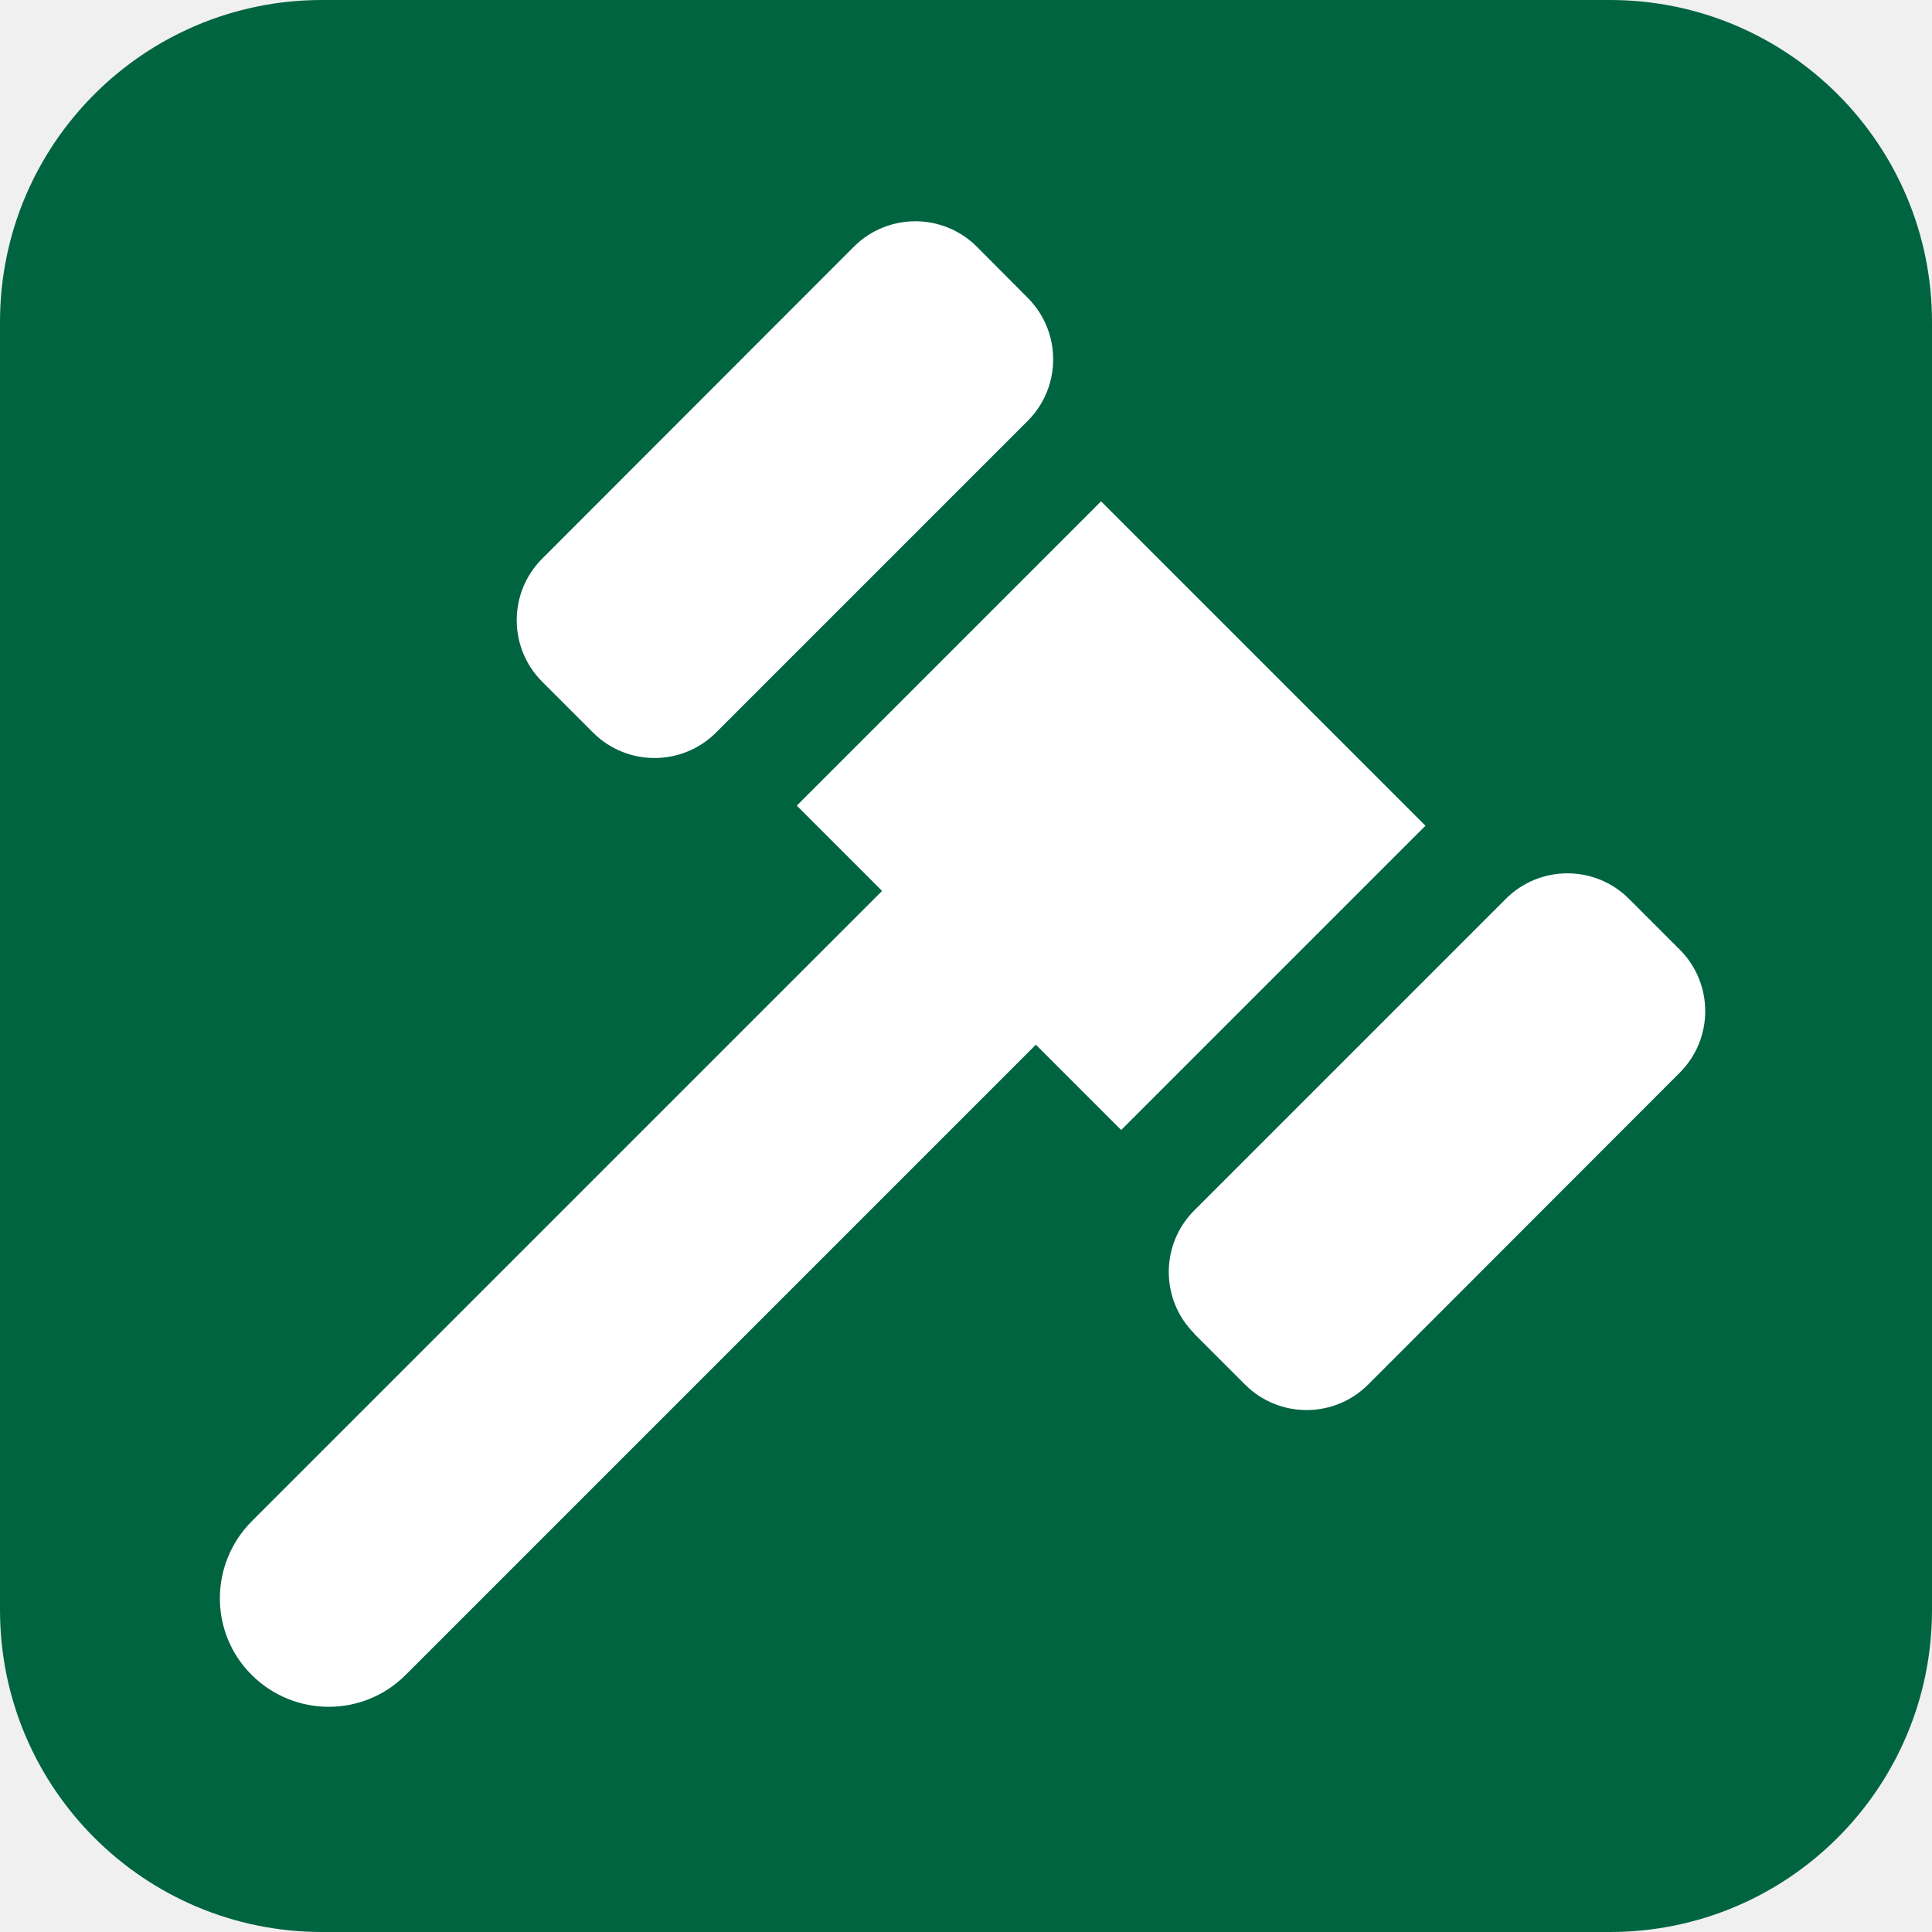
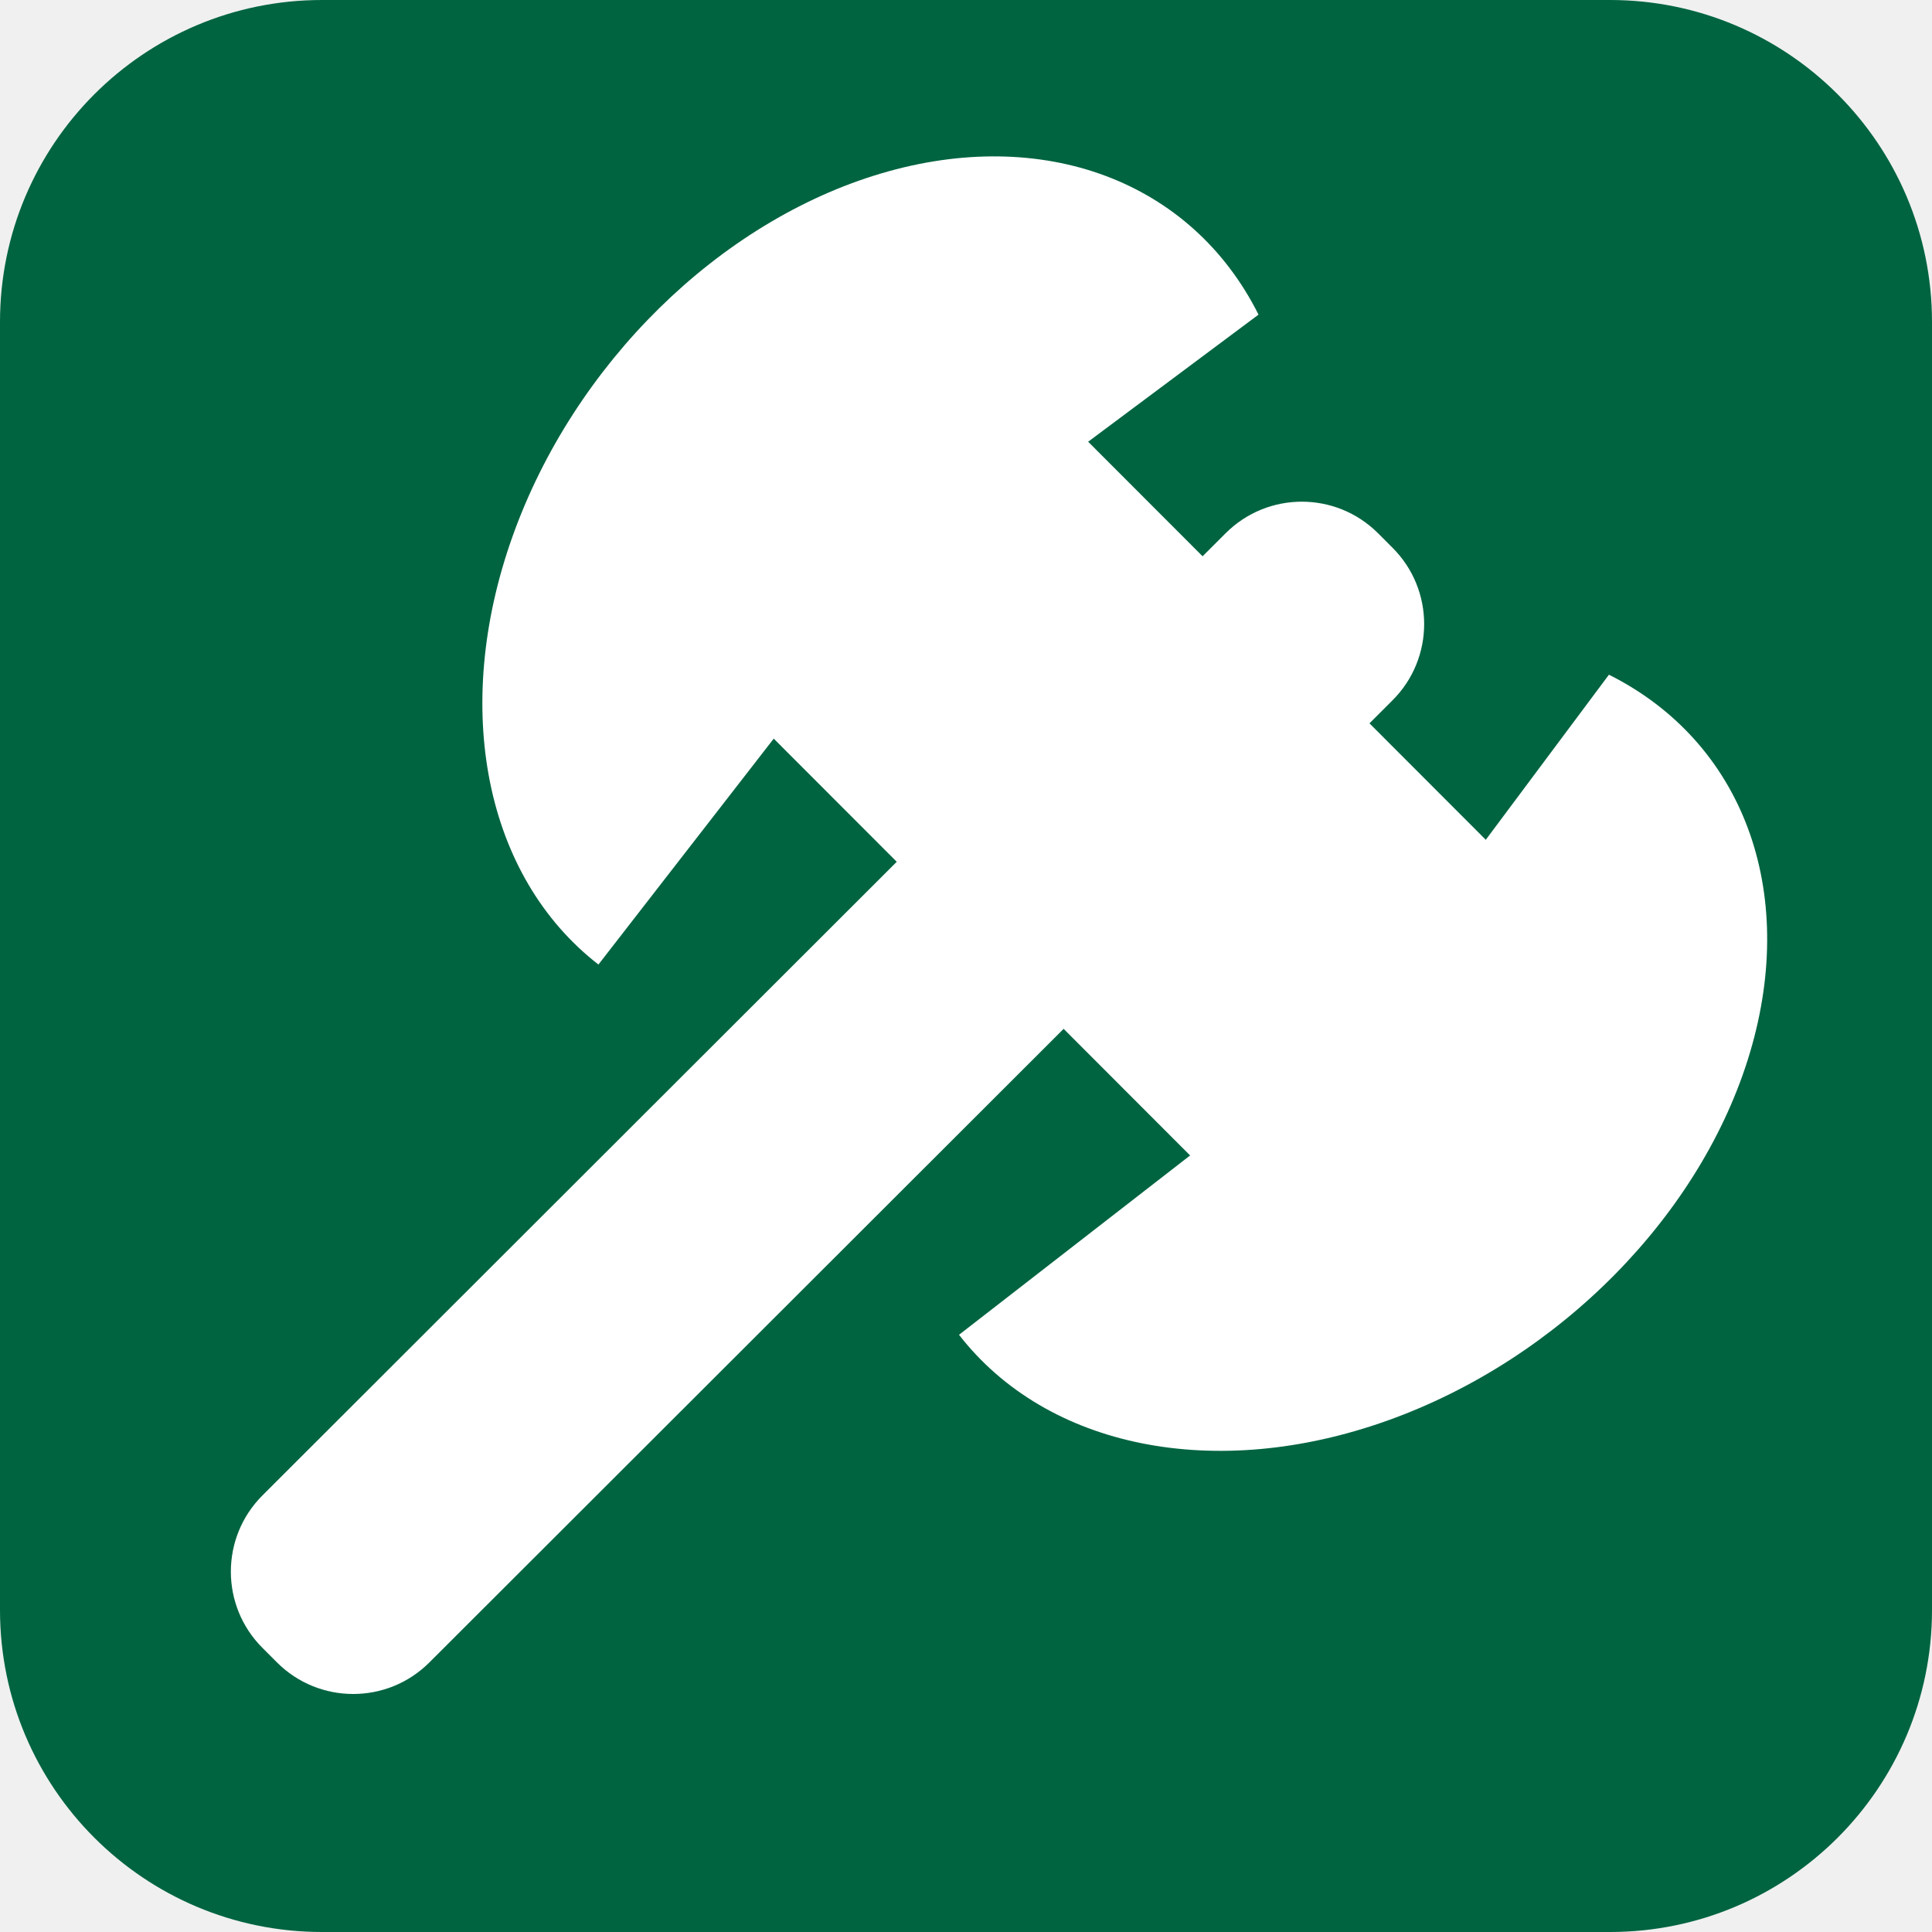
<svg xmlns="http://www.w3.org/2000/svg" viewBox="0 0 36 36" width="18" height="18">
  <rect width="36" height="36" rx="6" fill="#006441" />
-   <g transform="scale(0.05625)">
-     <path d="M201.6 217.4L182.9 198.7C170.4 186.2 170.4 165.9 182.9 153.4L297.6 38.6C310.1 26.1 330.4 26.1 342.9 38.6L361.6 57.4C374.1 69.9 374.1 90.2 361.6 102.7L246.9 217.4C234.4 229.9 214.1 229.9 201.6 217.4zM308 275.7L276.6 244.3L388.6 132.3L508 251.7L396 363.7L364.6 332.3L132.6 564.3C117 579.9 91.7 579.9 76 564.3C60.3 548.7 60.4 523.4 76 507.7L308 275.7zM422.9 438.6C410.4 426.1 410.4 405.8 422.9 393.3L537.6 278.6C550.1 266.1 570.4 266.1 582.9 278.6L601.6 297.3C614.1 309.8 614.1 330.1 601.6 342.6L486.9 457.4C474.4 469.9 454.1 469.9 441.6 457.4L422.9 438.7z" fill="#fff" transform="translate(15,47) scale(0.9)" />
-   </g>
+   <rect fill="#fff" width="29.385" height="4.4" x="-18.241" y="23.17" rx="2.008" transform="rotate(-44.96991)" />
+   <rect fill="#fff" width="12.195" height="8.055" x="19.292" y="-8.528" transform="rotate(45.03054)" />
+   <path fill="#fff" d="m 7.363,-19.828 a 8.82,6.705 0 0 1 -5.327,6.157 8.82,6.705 0 0 1 -9.546,-1.28 8.82,6.705 0 0 1 -2.235,-7.17 l 8.288,2.293 z" transform="rotate(127.8111)" />
+   <path fill="#fff" d="m 1.13,30.605 a 8.82,6.705 0 0 1 -5.327,6.157 8.82,6.705 0 0 1 -9.546,-1.28 8.82,6.705 0 0 1 -2.235,-7.17 l 8.288,2.293 z" transform="matrix(-0.7900366,0.6130597,0.6130597,0.7900366,0,0)" />
</svg>
